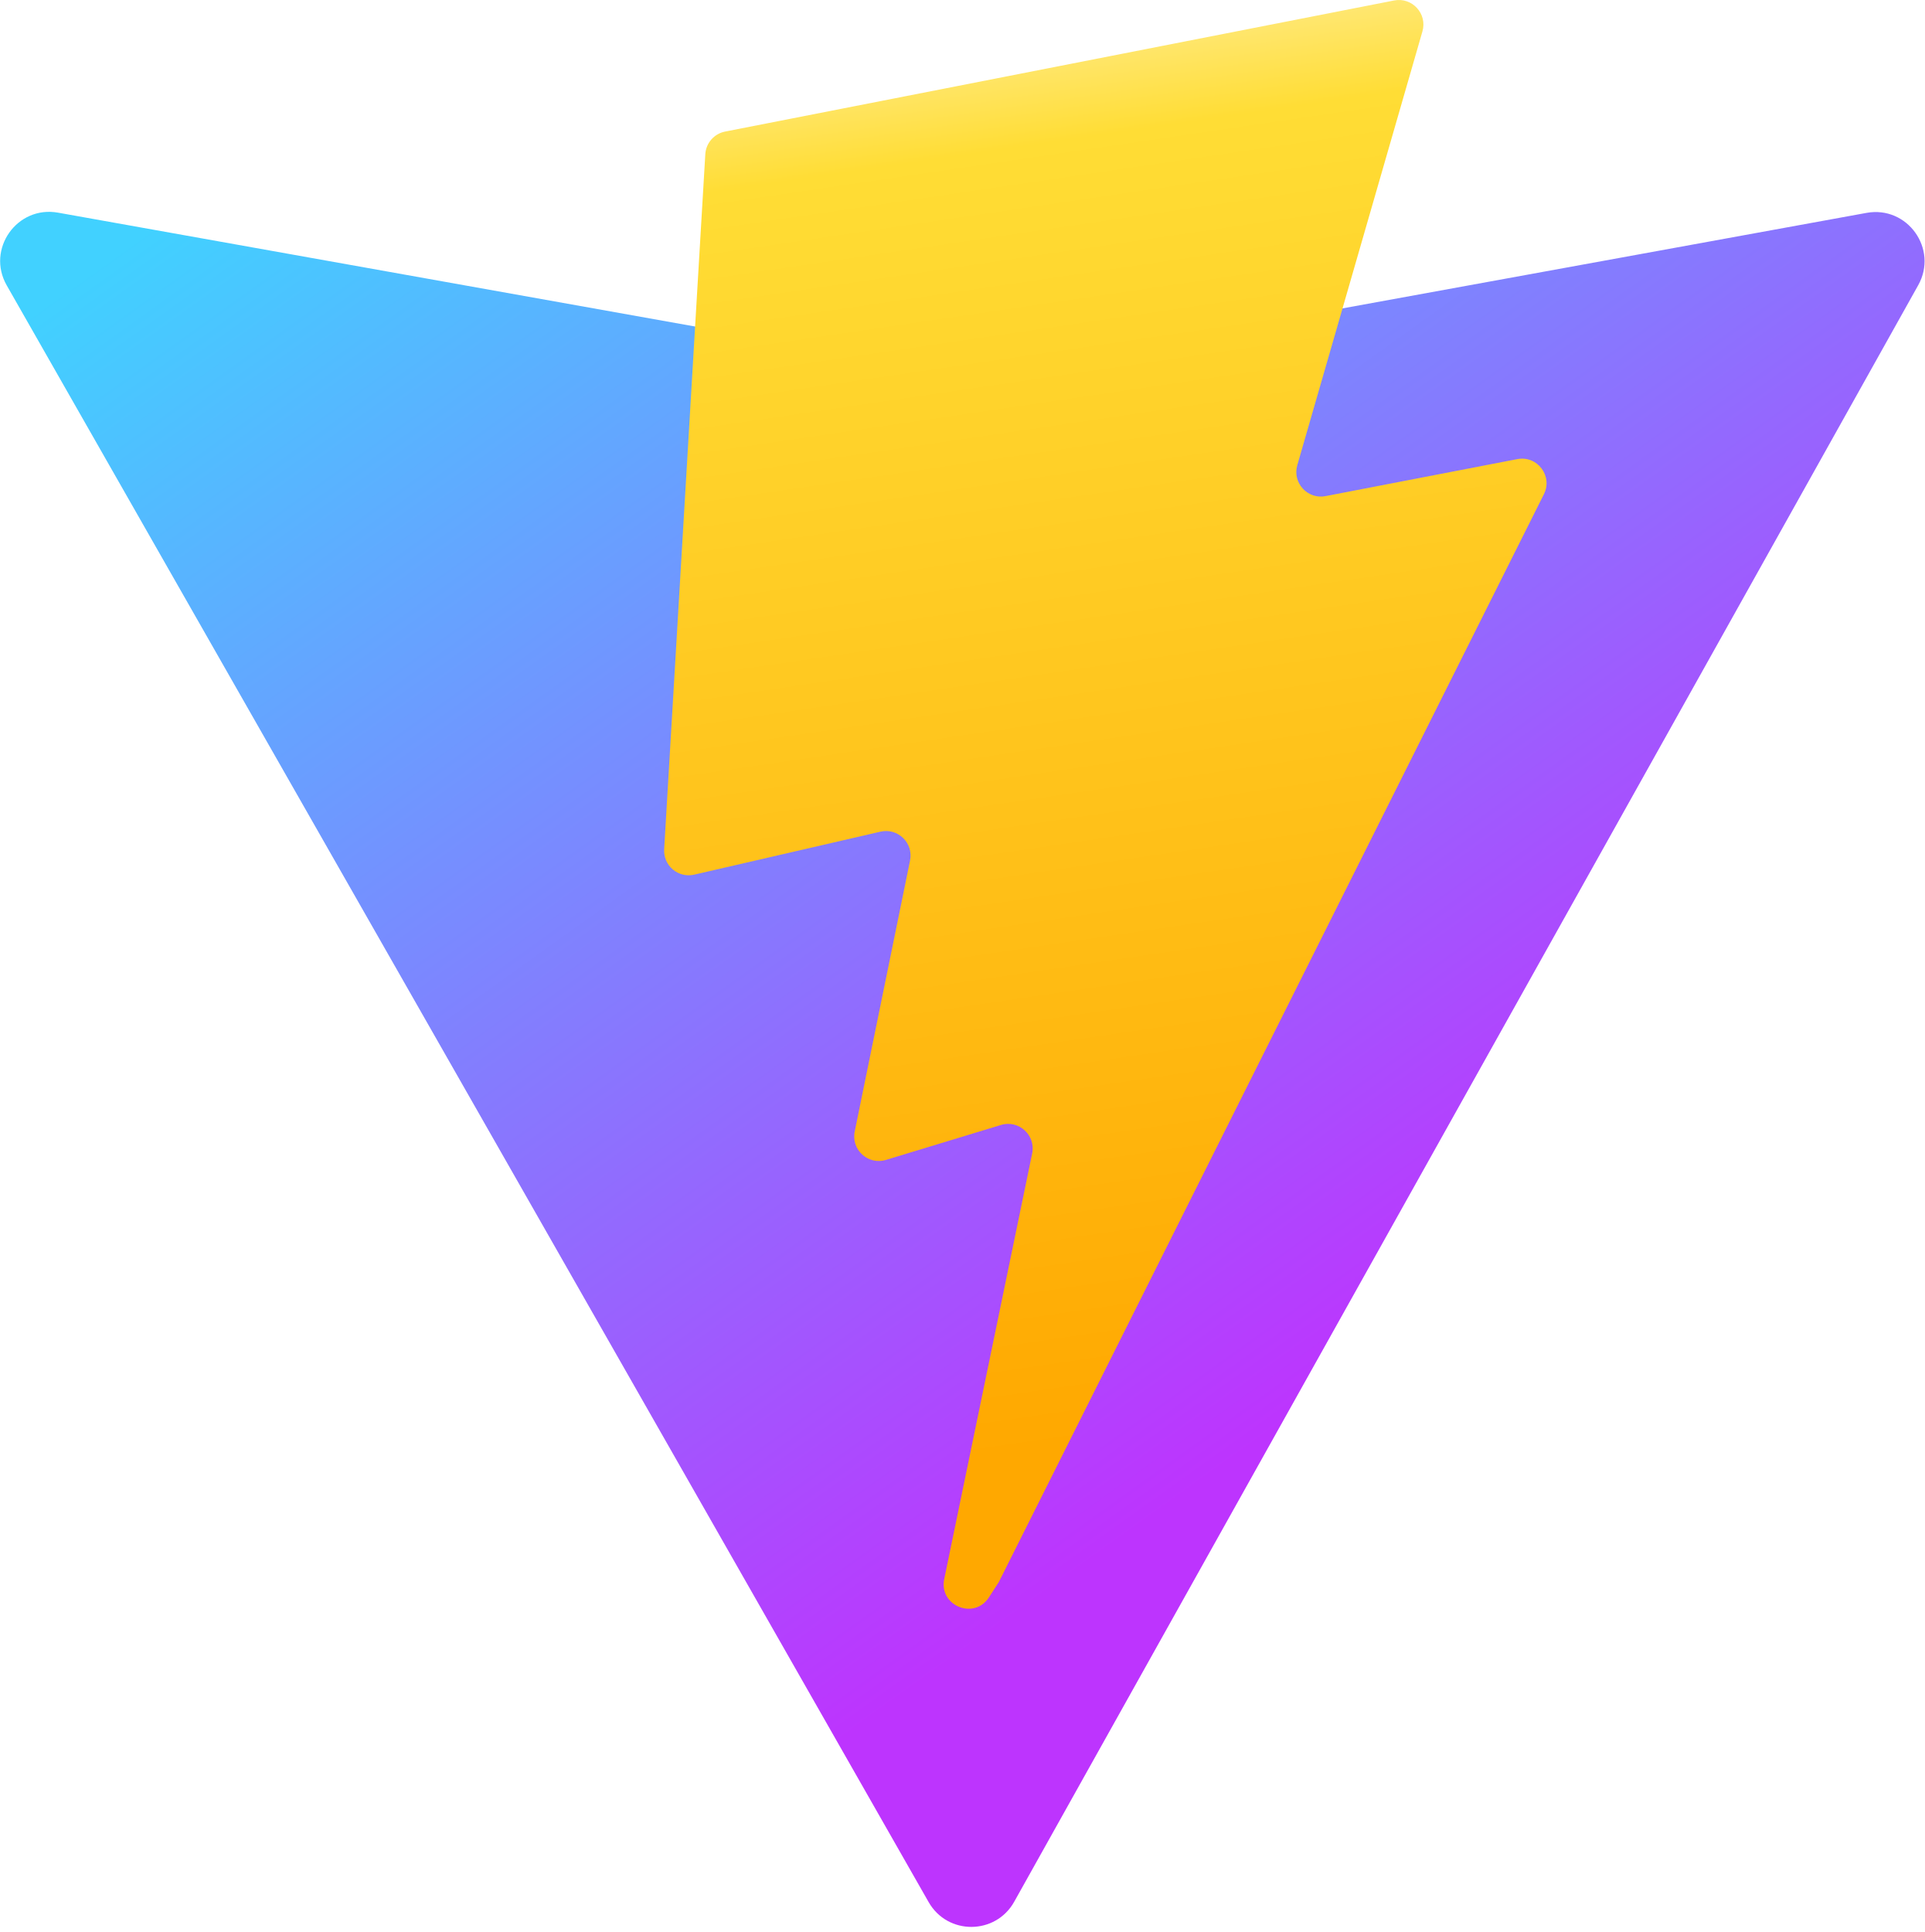
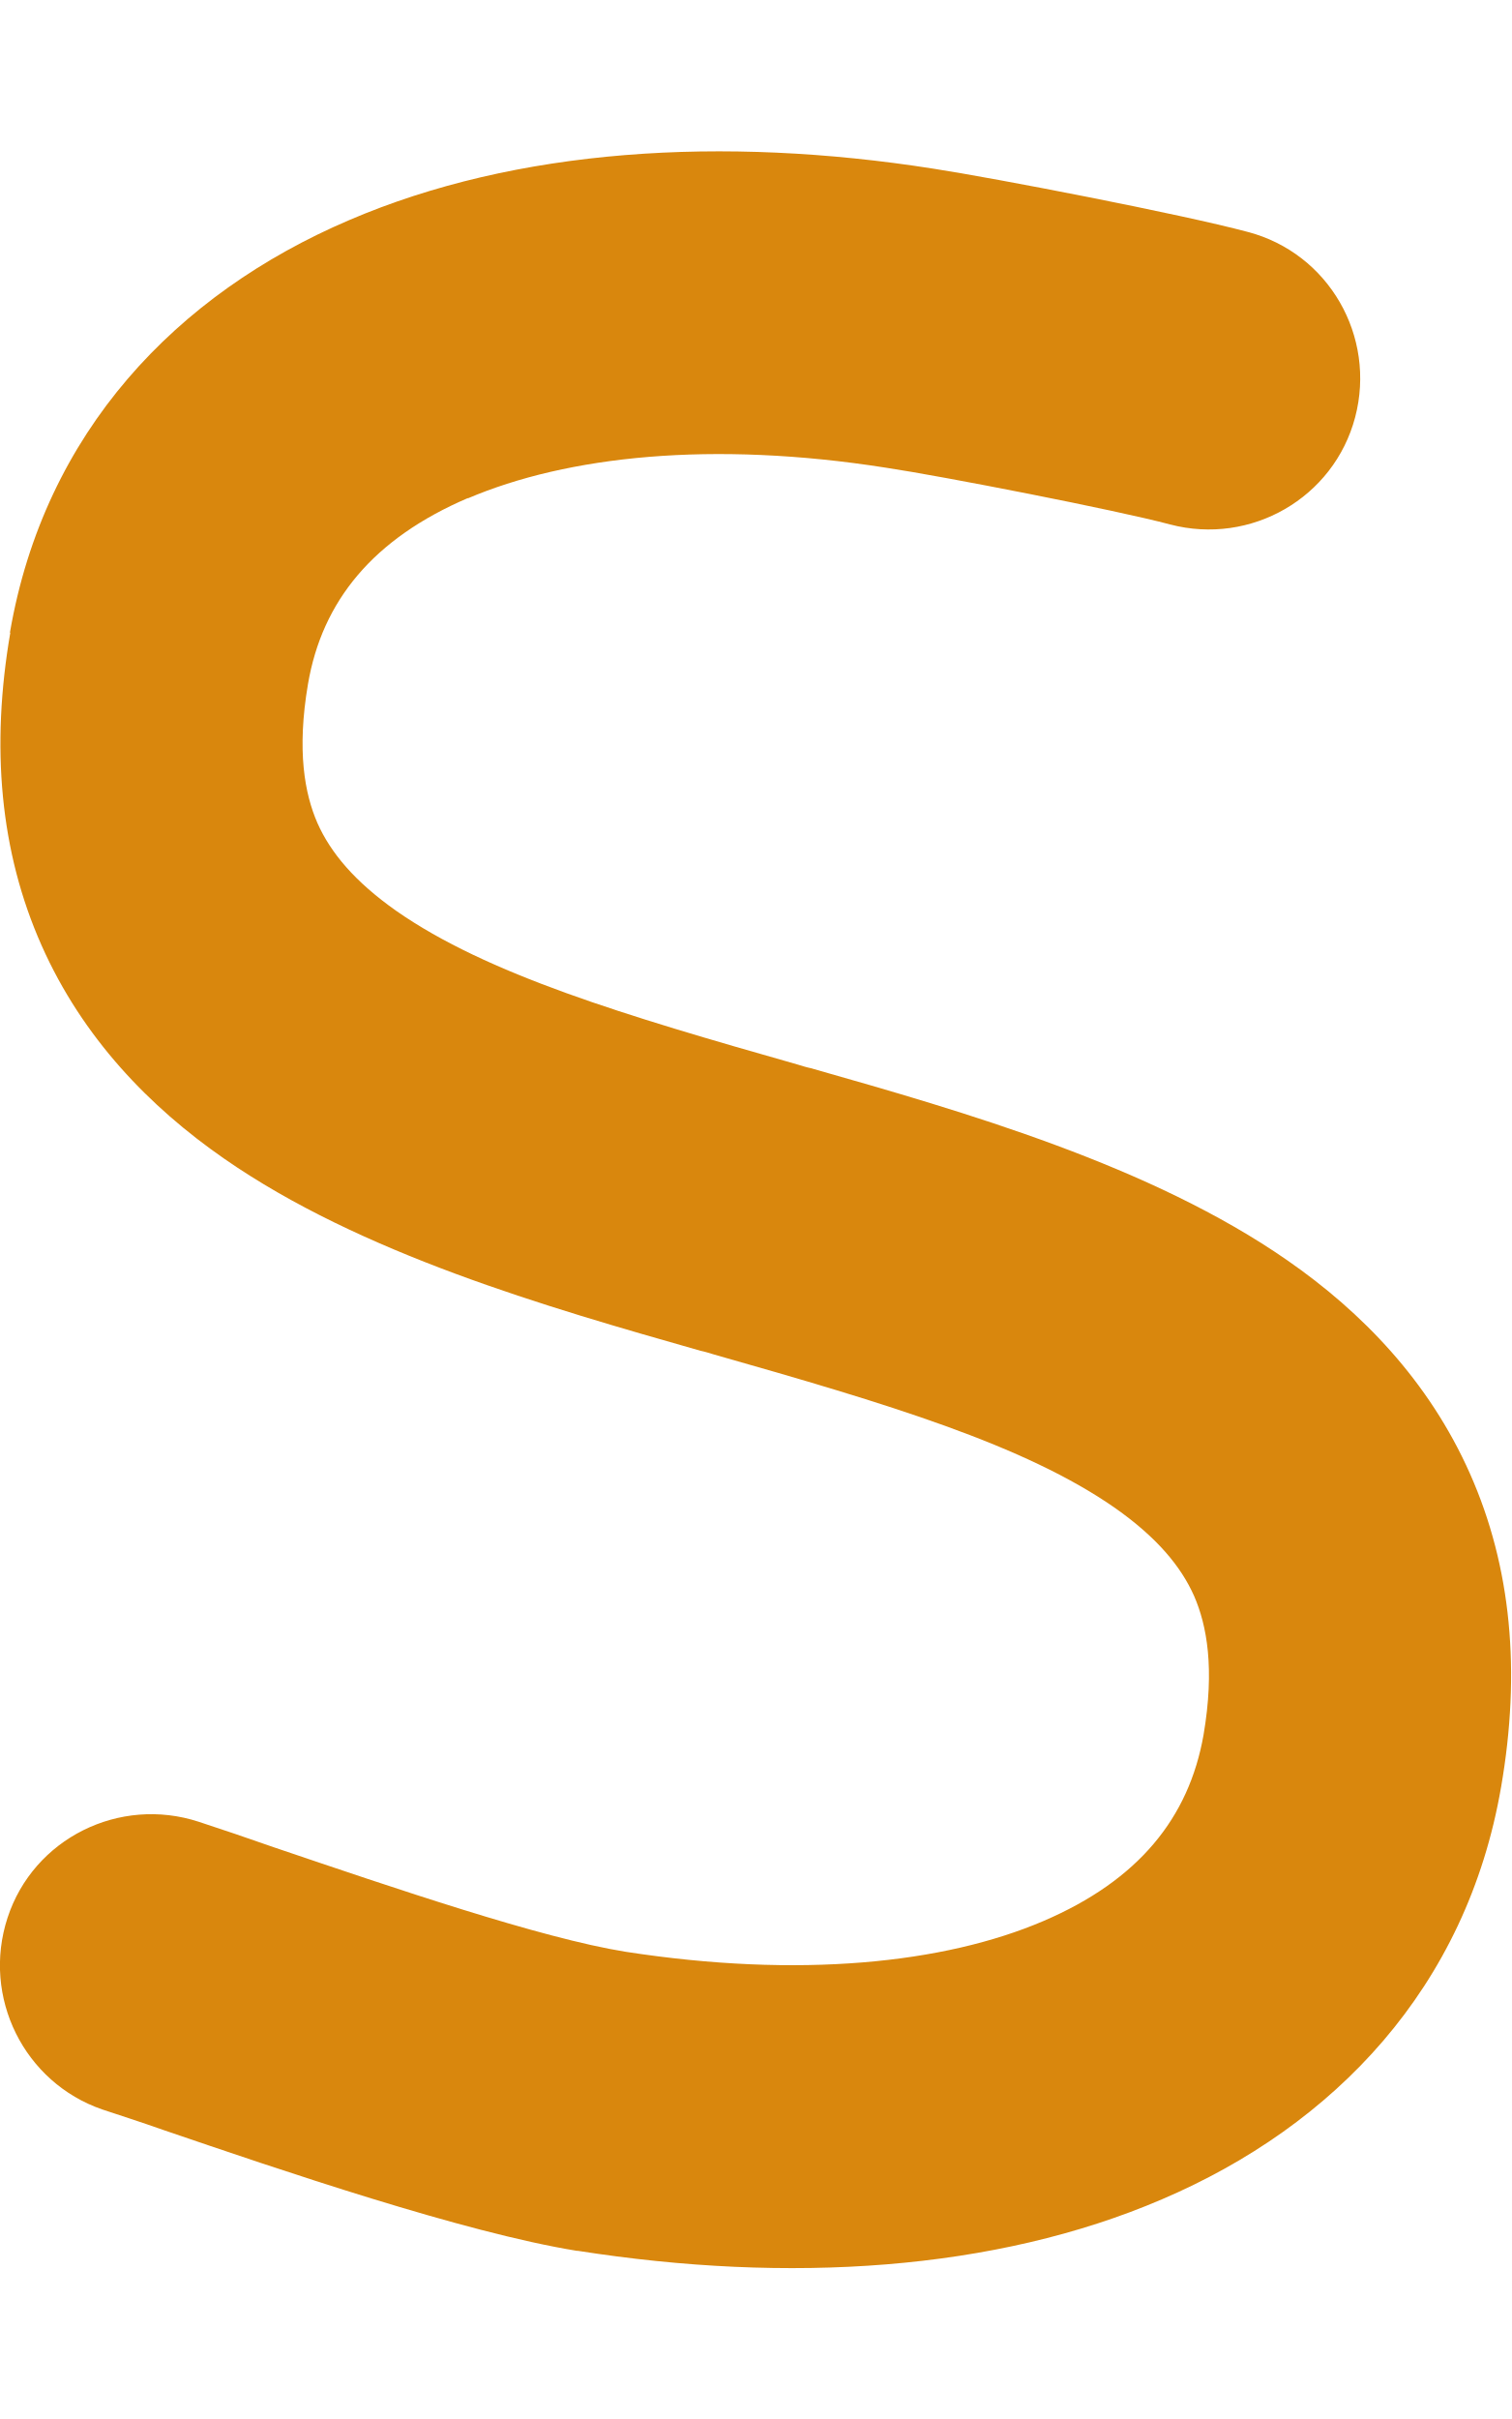
- <svg xmlns="http://www.w3.org/2000/svg" aria-hidden="true" role="img" class="iconify iconify--logos" width="31.88" height="32" preserveAspectRatio="xMidYMid meet" viewBox="0 0 256 257">
-   <defs>
-     <linearGradient id="IconifyId1813088fe1fbc01fb466" x1="-.828%" x2="57.636%" y1="7.652%" y2="78.411%">
-       <stop offset="0%" stop-color="#41D1FF" />
-       <stop offset="100%" stop-color="#BD34FE" />
-     </linearGradient>
-     <linearGradient id="IconifyId1813088fe1fbc01fb467" x1="43.376%" x2="50.316%" y1="2.242%" y2="89.03%">
-       <stop offset="0%" stop-color="#FFEA83" />
-       <stop offset="8.333%" stop-color="#FFDD35" />
-       <stop offset="100%" stop-color="#FFA800" />
-     </linearGradient>
-   </defs>
-   <path fill="url(#IconifyId1813088fe1fbc01fb466)" d="M255.153 37.938L134.897 252.976c-2.483 4.44-8.862 4.466-11.382.048L.875 37.958c-2.746-4.814 1.371-10.646 6.827-9.67l120.385 21.517a6.537 6.537 0 0 0 2.322-.004l117.867-21.483c5.438-.991 9.574 4.796 6.877 9.62Z" />
-   <path fill="url(#IconifyId1813088fe1fbc01fb467)" d="M185.432.063L96.44 17.501a3.268 3.268 0 0 0-2.634 3.014l-5.474 92.456a3.268 3.268 0 0 0 3.997 3.378l24.777-5.718c2.318-.535 4.413 1.507 3.936 3.838l-7.361 36.047c-.495 2.426 1.782 4.5 4.151 3.78l15.304-4.649c2.372-.72 4.652 1.36 4.15 3.788l-11.698 56.621c-.732 3.542 3.979 5.473 5.943 2.437l1.313-2.028l72.516-144.72c1.215-2.423-.88-5.186-3.54-4.672l-25.505 4.922c-2.396.462-4.435-1.77-3.759-4.114l16.646-57.705c.677-2.35-1.37-4.583-3.769-4.113Z" />
+ <svg xmlns="http://www.w3.org/2000/svg" viewBox="0 0 320 512">
+   <path fill="#d9870d" d="M99.1 105.4C79 114 68.2 127.2 65.2 144.8c-2.4 14.1-.7 23.2 2 29.4c2.8 6.3 7.9 12.4 16.7 18.6c19.2 13.4 48.3 22.1 84.9 32.5c1 .3 1.9 .6 2.9 .8c32.7 9.3 72 20.6 100.9 40.7c15.7 10.9 29.9 25.5 38.6 45.1c8.8 19.8 10.8 42 6.6 66.3c-7.3 42.5-35.3 71.7-71.8 87.3c-35.4 15.2-79.1 17.9-123.7 10.9l-.2 0 0 0c-24-3.9-62.7-17.1-87.6-25.6c-4.8-1.7-9.2-3.1-12.8-4.3C5.1 440.8-3.9 422.7 1.6 405.9s23.7-25.8 40.5-20.3c4.9 1.6 10.2 3.4 15.9 5.4c25.4 8.6 56.4 19.2 74.4 22.1c36.8 5.7 67.5 2.5 88.5-6.5c20.1-8.6 30.8-21.8 33.9-39.4c2.4-14.1 .7-23.2-2-29.4c-2.8-6.3-7.9-12.4-16.7-18.6c-19.2-13.4-48.3-22.1-84.9-32.5c-1-.3-1.9-.6-2.9-.8c-32.7-9.3-72-20.6-100.9-40.7c-15.7-10.9-29.9-25.5-38.6-45.1c-8.8-19.8-10.8-42-6.6-66.3l31.5 5.5L2.1 133.9C9.4 91.4 37.4 62.2 73.9 46.6c35.4-15.2 79.1-17.9 123.7-10.9c13 2 52.4 9.6 66.6 13.4c17.1 4.5 27.2 22.1 22.7 39.2s-22.1 27.2-39.2 22.7c-11.2-3-48.1-10.2-60.1-12l4.9-31.5-4.9 31.5c-36.9-5.8-67.5-2.5-88.6 6.5z" />
</svg>
